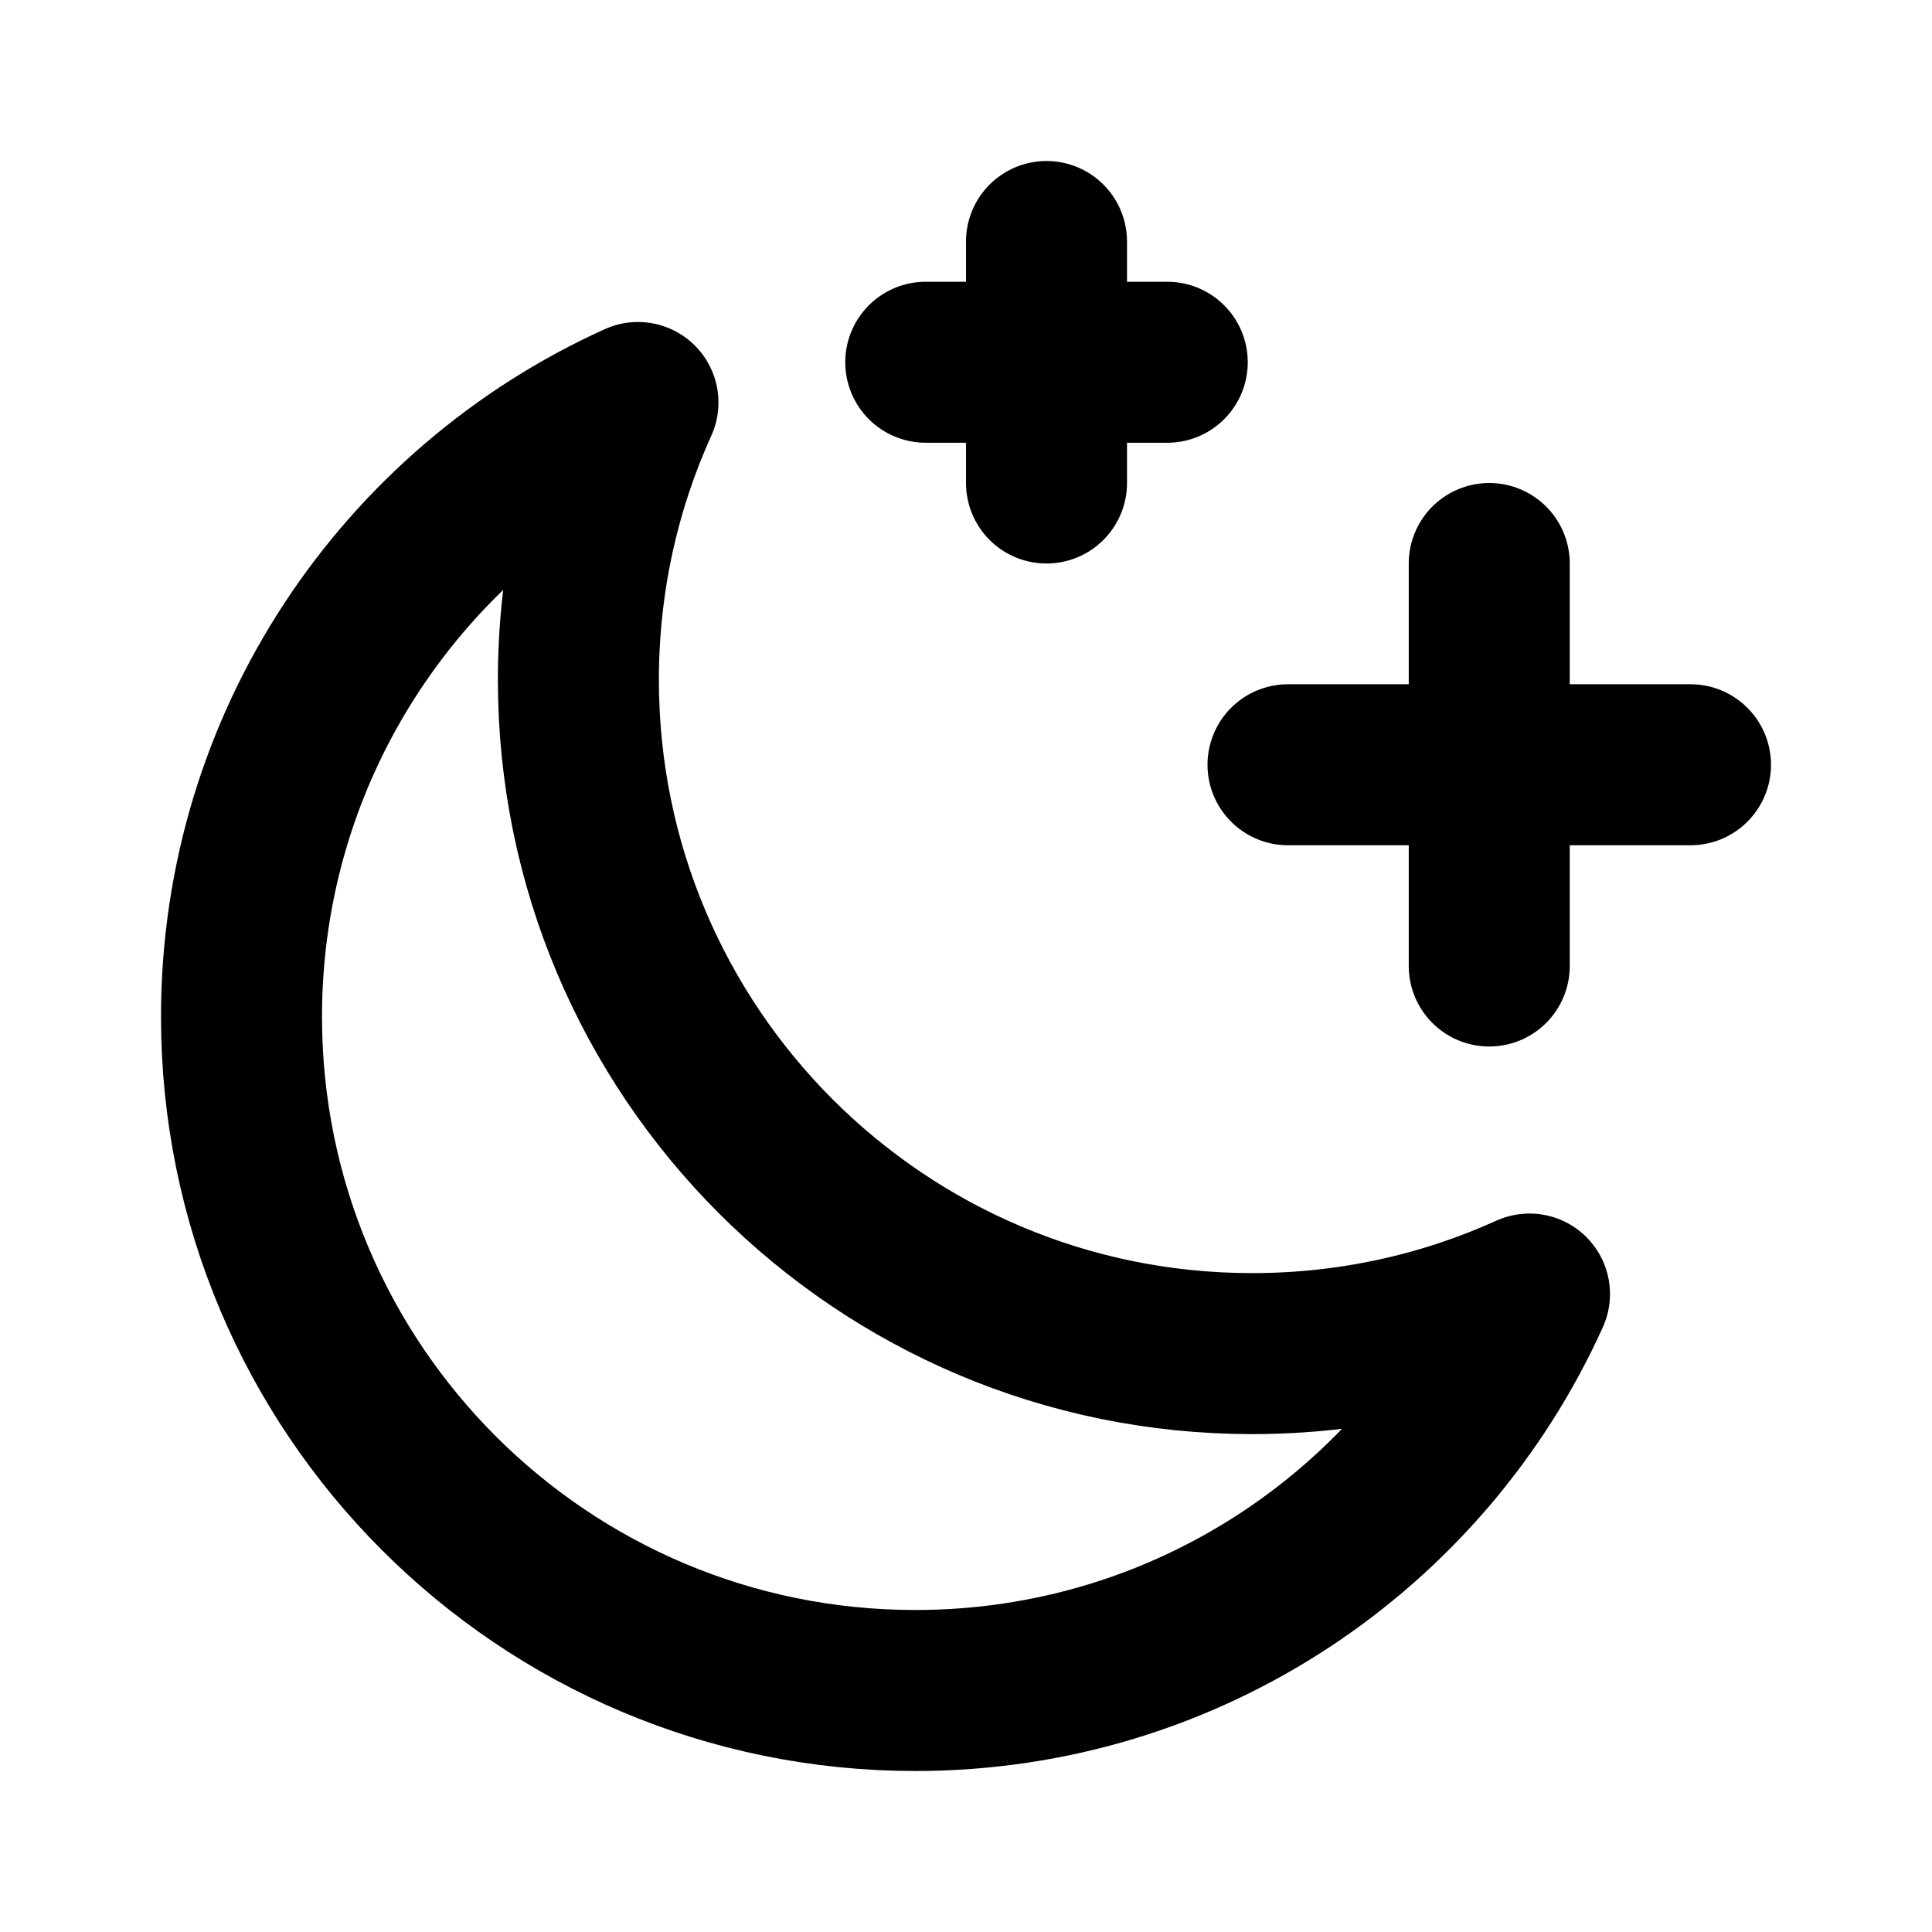
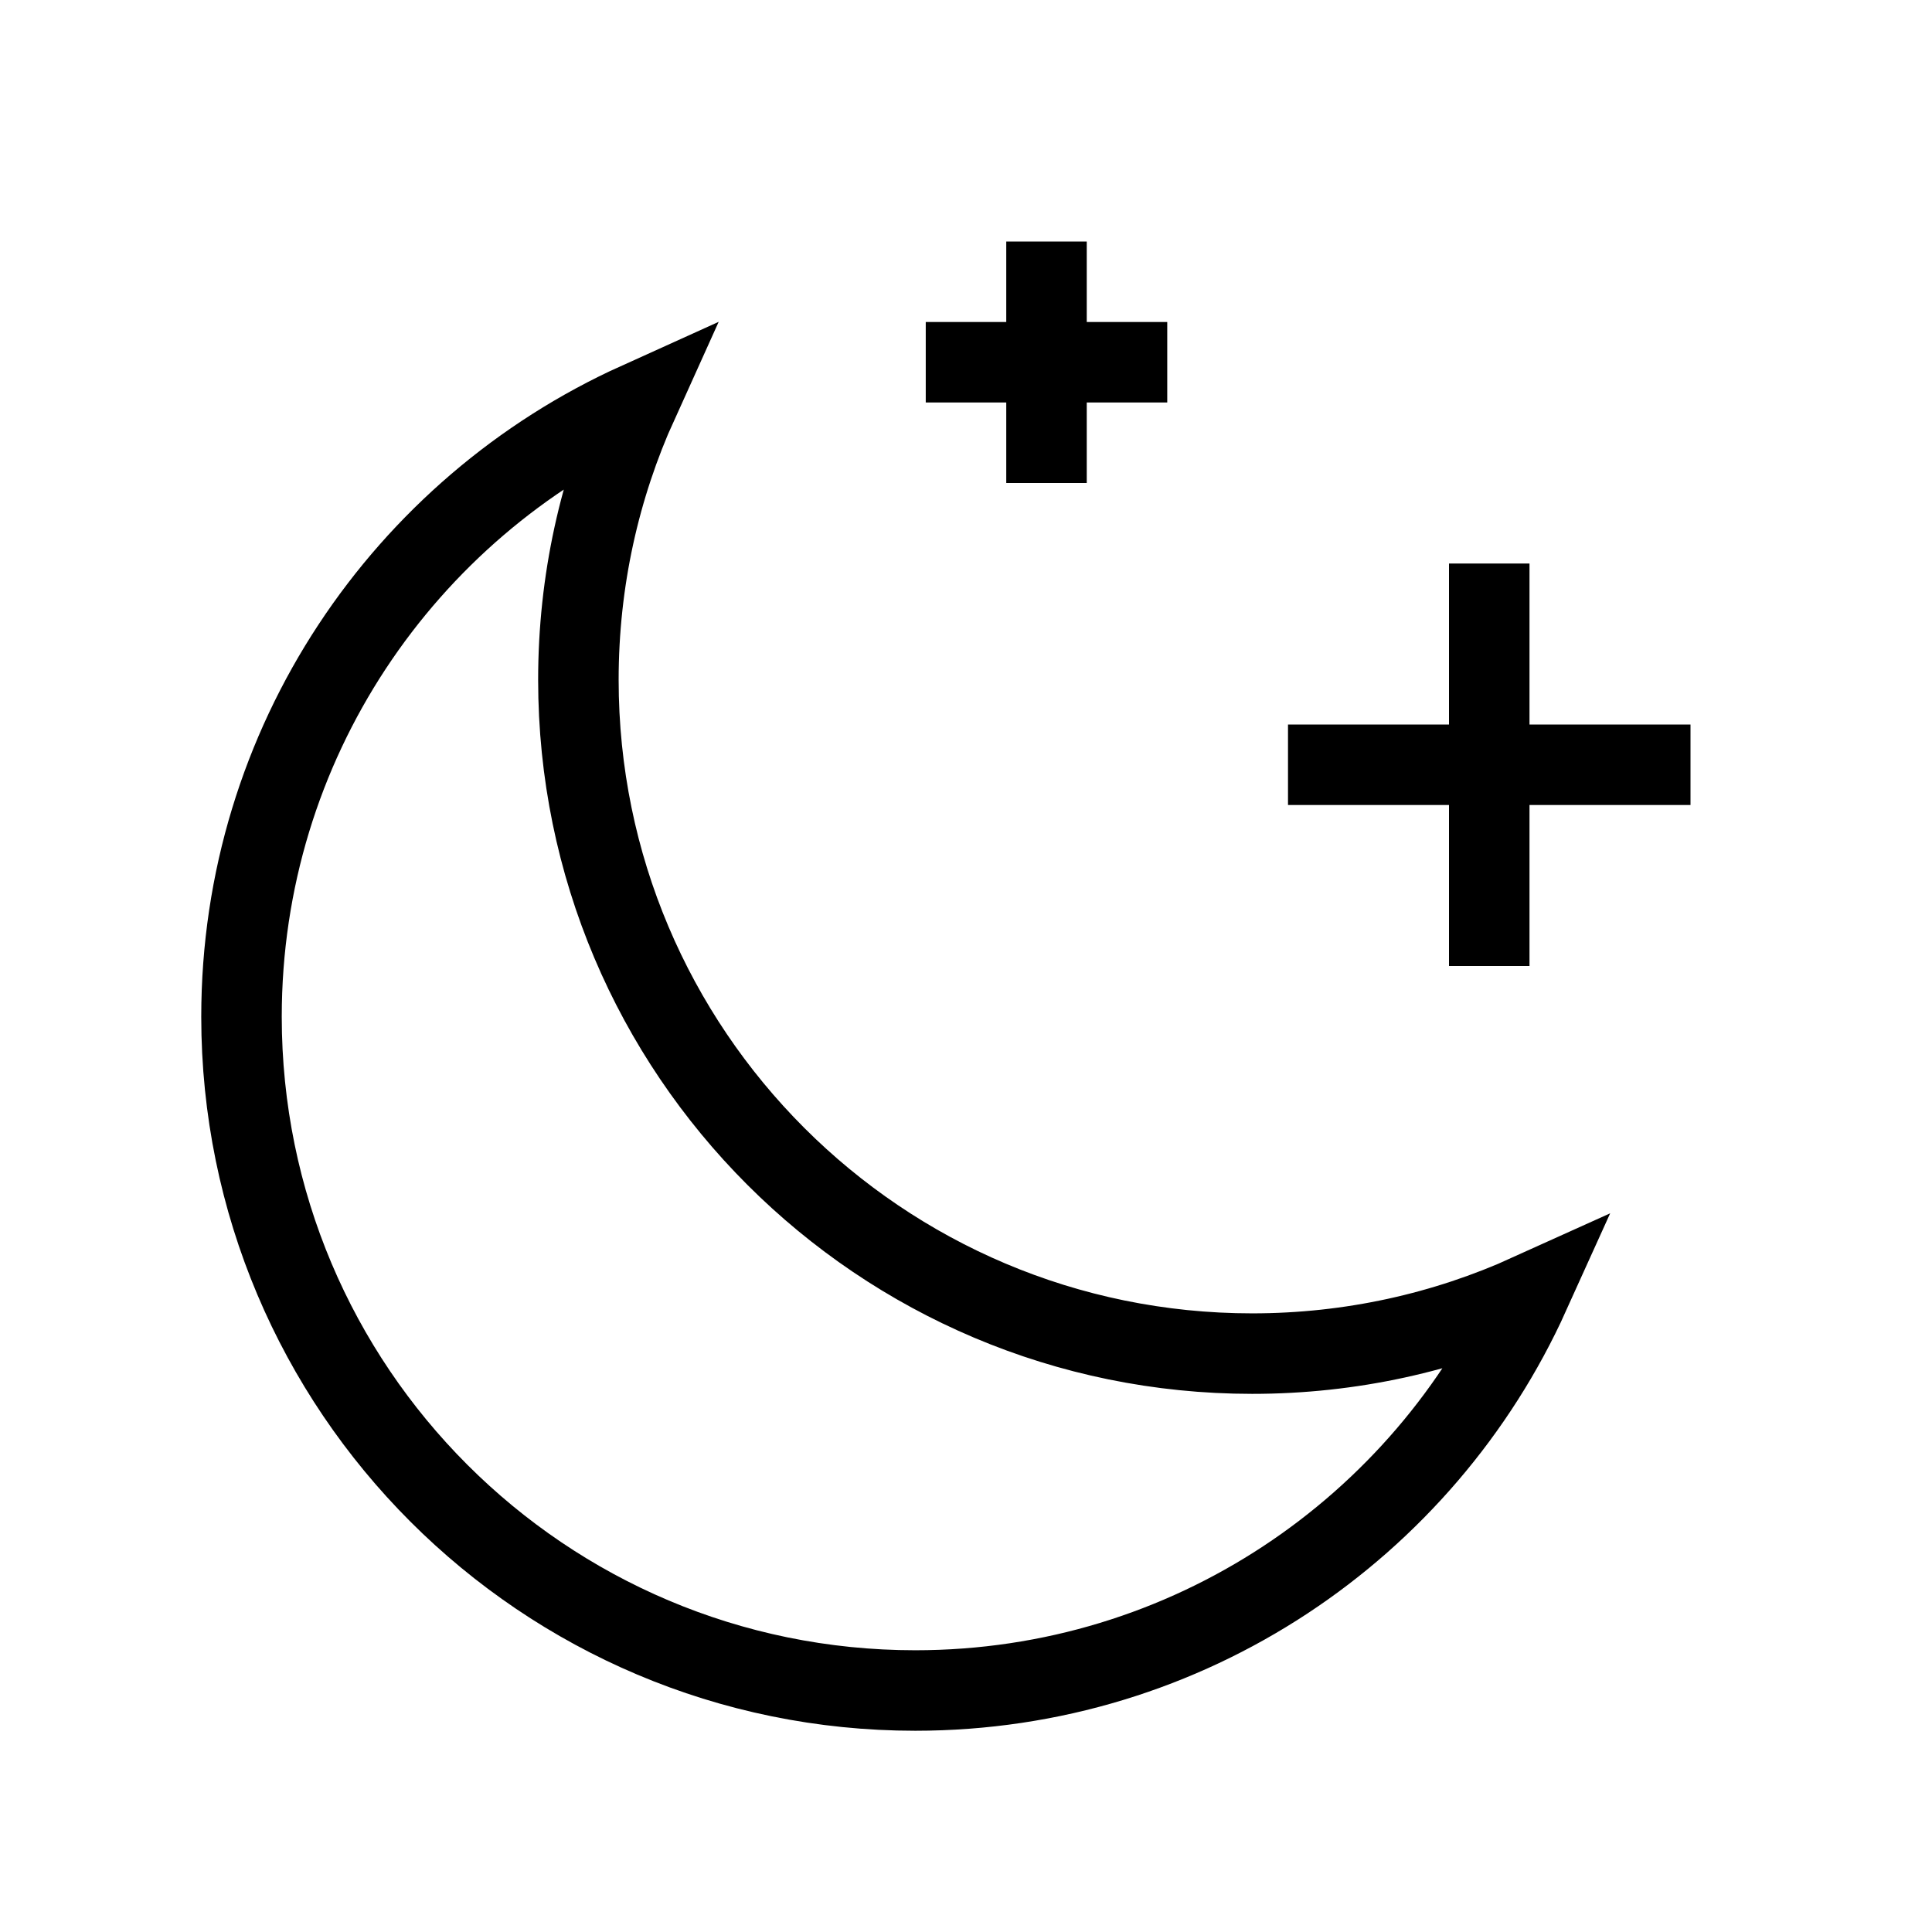
<svg xmlns="http://www.w3.org/2000/svg" width="800px" height="800px" viewBox="0 0 24 24" fill="none">
-   <path d="M13 6V3M18.5 12V7M14.5 4.5H11.5M21 9.5H16M15.555 16.815C16.783 16.815 17.949 16.551 19 16.075C17.687 18.979 14.764 21 11.37 21C6.747 21 3 17.253 3 12.63C3 9.236 5.021 6.313 7.925 5C7.449 6.051 7.185 7.217 7.185 8.445C7.185 13.068 10.932 16.815 15.555 16.815Z" stroke="#000000" stroke-width="2" stroke-linecap="round" stroke-linejoin="round" />
+   <path d="M13 6V3M18.5 12V7M14.5 4.5H11.5M21 9.5H16M15.555 16.815C16.783 16.815 17.949 16.551 19 16.075C17.687 18.979 14.764 21 11.37 21C6.747 21 3 17.253 3 12.63C3 9.236 5.021 6.313 7.925 5C7.449 6.051 7.185 7.217 7.185 8.445C7.185 13.068 10.932 16.815 15.555 16.815Z" stroke="#000000" strokeWidth="2" strokeLinecap="round" strokeLinejoin="round" />
</svg>
